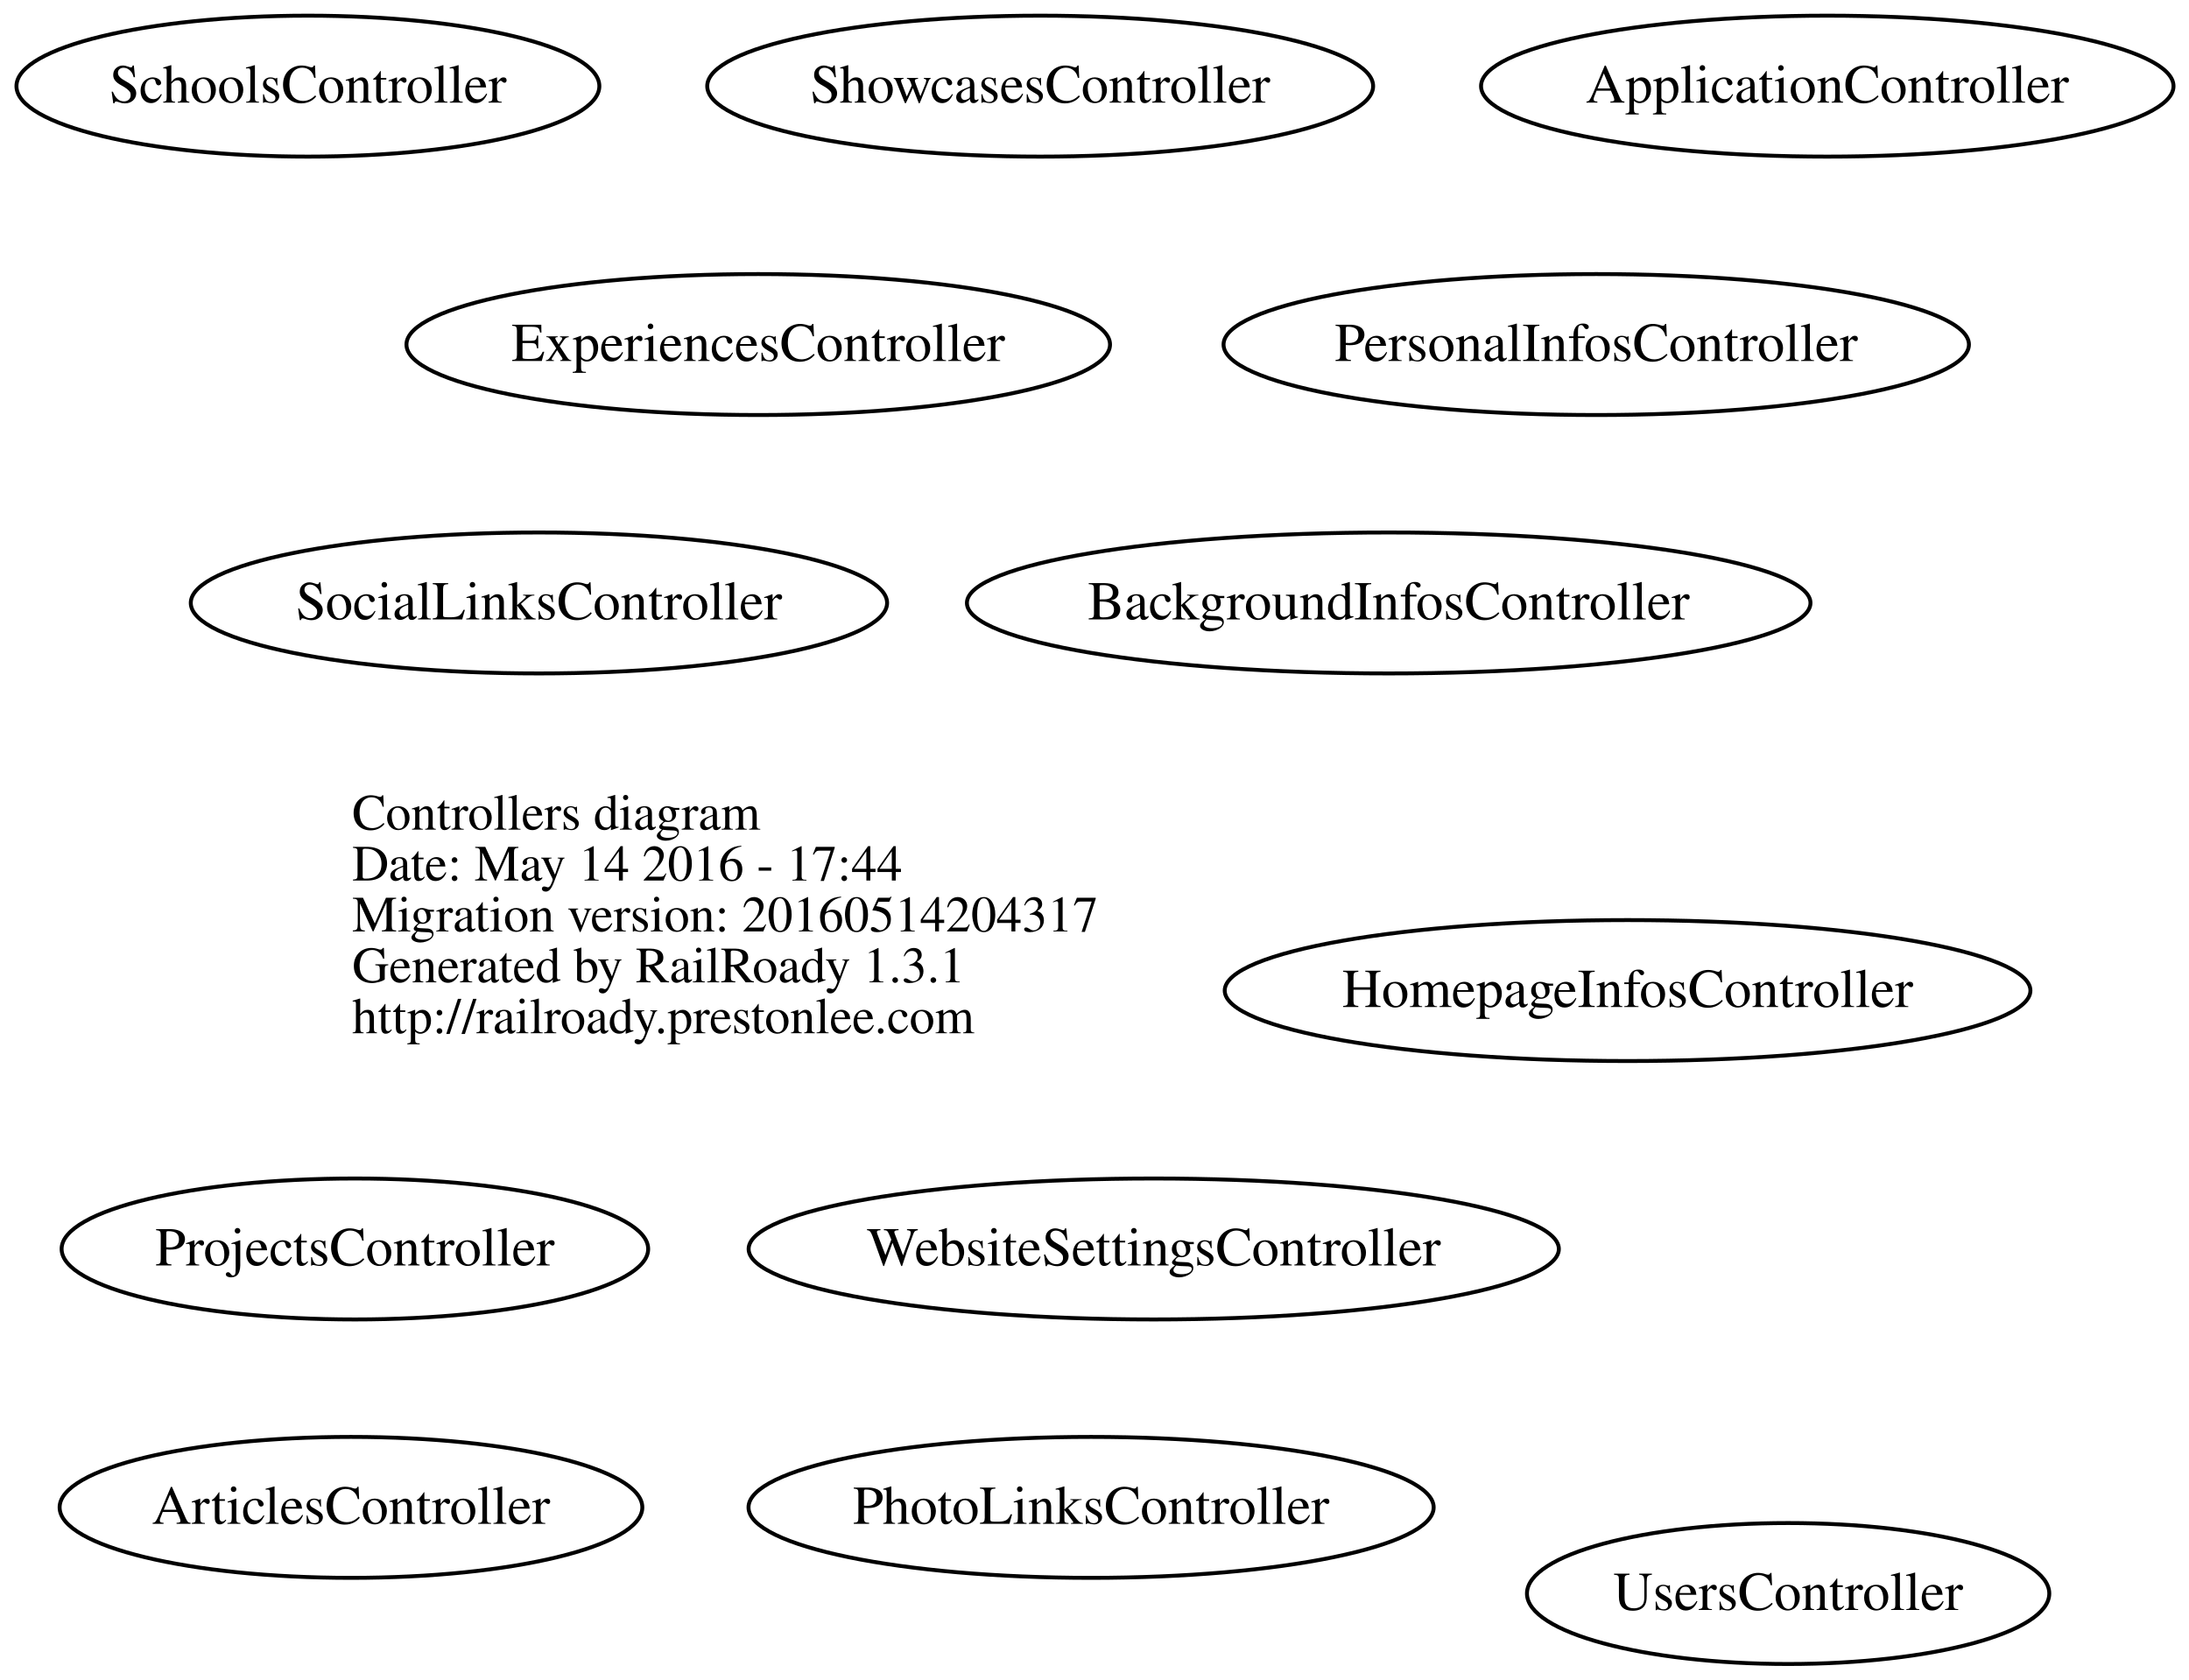
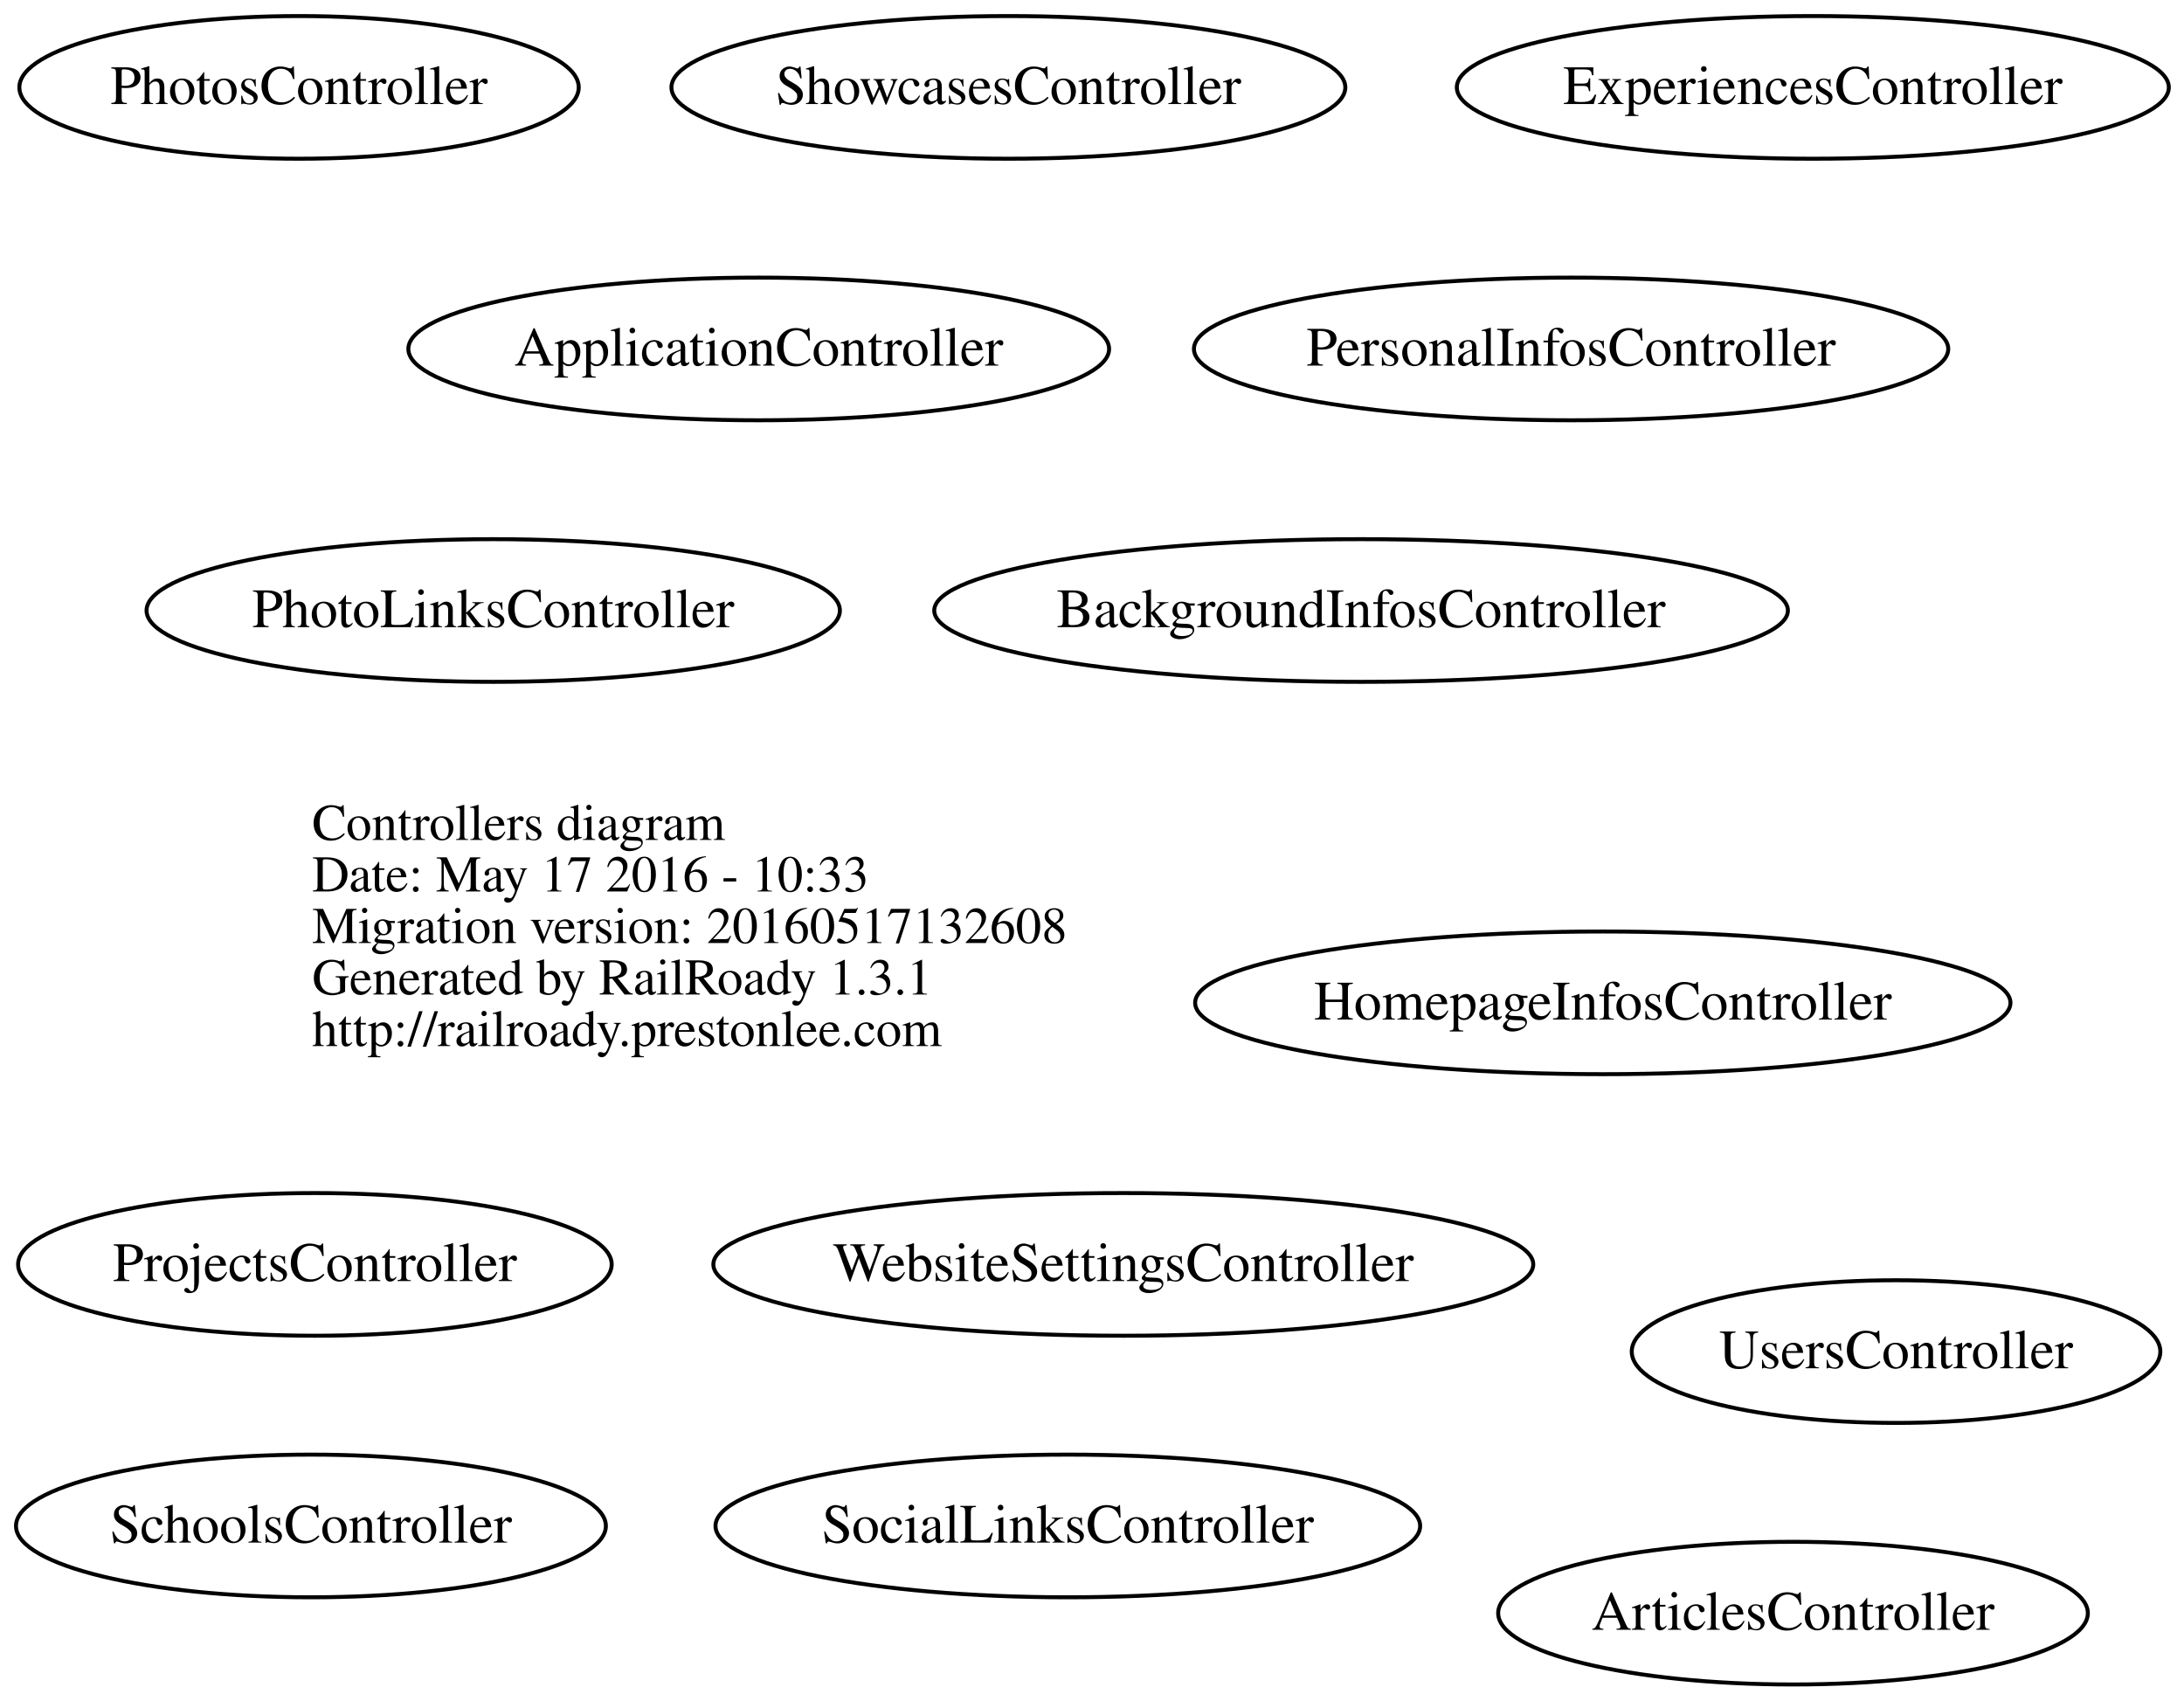
- <svg xmlns="http://www.w3.org/2000/svg" width="559pt" height="429pt" viewBox="0.00 0.00 558.67 429.00">
-   <g id="graph0" class="graph" transform="scale(1 1) rotate(0) translate(191.464 227)">
-     <polygon fill="none" stroke="none" points="-191.464,202 -191.464,-227 367.208,-227 367.208,202 -191.464,202" />
+ <svg xmlns="http://www.w3.org/2000/svg" width="551pt" height="429pt" viewBox="0.00 0.00 551.13 429.00">
+   <g id="graph0" class="graph" transform="scale(1 1) rotate(0) translate(180.464 227)">
+     <polygon fill="none" stroke="none" points="-180.464,202 -180.464,-227 370.668,-227 370.668,202 -180.464,202" />
    <g id="node1" class="node">
      <text text-anchor="start" x="-101.688" y="-15.1" font-family="Times,serif" font-size="13.00">Controllers diagram</text>
-       <text text-anchor="start" x="-101.688" y="-2.1" font-family="Times,serif" font-size="13.00">Date: May 14 2016 - 17:44</text>
-       <text text-anchor="start" x="-101.688" y="10.9" font-family="Times,serif" font-size="13.00">Migration version: 20160514204317</text>
+       <text text-anchor="start" x="-101.688" y="-2.1" font-family="Times,serif" font-size="13.00">Date: May 17 2016 - 10:33</text>
+       <text text-anchor="start" x="-101.688" y="10.9" font-family="Times,serif" font-size="13.00">Migration version: 20160517132608</text>
      <text text-anchor="start" x="-101.688" y="23.9" font-family="Times,serif" font-size="13.00">Generated by RailRoady 1.3.1</text>
      <text text-anchor="start" x="-101.688" y="36.9" font-family="Times,serif" font-size="13.00">http://railroady.prestonlee.com</text>
    </g>
    <g id="node2" class="node">
-       <ellipse fill="none" stroke="black" cx="275" cy="-205" rx="88.417" ry="18" />
-       <text text-anchor="middle" x="275" y="-200.8" font-family="Times,serif" font-size="14.00">ApplicationController</text>
+       <ellipse fill="none" stroke="black" cx="11" cy="-139" rx="88.417" ry="18" />
+       <text text-anchor="middle" x="11" y="-134.8" font-family="Times,serif" font-size="14.00">ApplicationController</text>
    </g>
    <g id="node3" class="node">
-       <ellipse fill="none" stroke="black" cx="-102" cy="158" rx="74.402" ry="18" />
-       <text text-anchor="middle" x="-102" y="162.2" font-family="Times,serif" font-size="14.00">ArticlesController</text>
+       <ellipse fill="none" stroke="black" cx="272" cy="180" rx="74.402" ry="18" />
+       <text text-anchor="middle" x="272" y="184.2" font-family="Times,serif" font-size="14.00">ArticlesController</text>
    </g>
    <g id="node4" class="node">
      <ellipse fill="none" stroke="black" cx="163" cy="-73" rx="107.711" ry="18" />
      <text text-anchor="middle" x="163" y="-68.8" font-family="Times,serif" font-size="14.00">BackgroundInfosController</text>
    </g>
    <g id="node5" class="node">
-       <ellipse fill="none" stroke="black" cx="2" cy="-139" rx="89.836" ry="18" />
-       <text text-anchor="middle" x="2" y="-134.8" font-family="Times,serif" font-size="14.00">ExperiencesController</text>
+       <ellipse fill="none" stroke="black" cx="277" cy="-205" rx="89.836" ry="18" />
+       <text text-anchor="middle" x="277" y="-200.8" font-family="Times,serif" font-size="14.00">ExperiencesController</text>
    </g>
    <g id="node6" class="node">
      <ellipse fill="none" stroke="black" cx="224" cy="26" rx="102.875" ry="18" />
      <text text-anchor="middle" x="224" y="30.2" font-family="Times,serif" font-size="14.00">HomepageInfosController</text>
    </g>
    <g id="node7" class="node">
      <ellipse fill="none" stroke="black" cx="216" cy="-139" rx="95.174" ry="18" />
      <text text-anchor="middle" x="216" y="-134.8" font-family="Times,serif" font-size="14.00">PersonalInfosController</text>
    </g>
    <g id="node8" class="node">
-       <ellipse fill="none" stroke="black" cx="87" cy="158" rx="87.483" ry="18" />
-       <text text-anchor="middle" x="87" y="162.2" font-family="Times,serif" font-size="14.00">PhotoLinksController</text>
+       <ellipse fill="none" stroke="black" cx="-56" cy="-73" rx="87.483" ry="18" />
+       <text text-anchor="middle" x="-56" y="-68.8" font-family="Times,serif" font-size="14.00">PhotoLinksController</text>
    </g>
    <g id="node9" class="node">
+       <ellipse fill="none" stroke="black" cx="-105" cy="-205" rx="70.577" ry="18" />
+       <text text-anchor="middle" x="-105" y="-200.8" font-family="Times,serif" font-size="14.00">PhotosController</text>
+     </g>
+     <g id="node10" class="node">
      <ellipse fill="none" stroke="black" cx="-101" cy="92" rx="74.895" ry="18" />
      <text text-anchor="middle" x="-101" y="96.2" font-family="Times,serif" font-size="14.00">ProjectsController</text>
    </g>
-     <g id="node10" class="node">
-       <ellipse fill="none" stroke="black" cx="-113" cy="-205" rx="74.427" ry="18" />
-       <text text-anchor="middle" x="-113" y="-200.8" font-family="Times,serif" font-size="14.00">SchoolsController</text>
+     <g id="node11" class="node">
+       <ellipse fill="none" stroke="black" cx="-102" cy="158" rx="74.427" ry="18" />
+       <text text-anchor="middle" x="-102" y="162.2" font-family="Times,serif" font-size="14.00">SchoolsController</text>
    </g>
-     <g id="node11" class="node">
+     <g id="node12" class="node">
      <ellipse fill="none" stroke="black" cx="74" cy="-205" rx="85.027" ry="18" />
      <text text-anchor="middle" x="74" y="-200.8" font-family="Times,serif" font-size="14.00">ShowcasesController</text>
    </g>
-     <g id="node12" class="node">
-       <ellipse fill="none" stroke="black" cx="-54" cy="-73" rx="88.91" ry="18" />
-       <text text-anchor="middle" x="-54" y="-68.8" font-family="Times,serif" font-size="14.00">SocialLinksController</text>
-     </g>
    <g id="node13" class="node">
-       <ellipse fill="none" stroke="black" cx="265" cy="180" rx="66.692" ry="18" />
-       <text text-anchor="middle" x="265" y="184.2" font-family="Times,serif" font-size="14.00">UsersController</text>
+       <ellipse fill="none" stroke="black" cx="89" cy="158" rx="88.91" ry="18" />
+       <text text-anchor="middle" x="89" y="162.2" font-family="Times,serif" font-size="14.00">SocialLinksController</text>
    </g>
    <g id="node14" class="node">
+       <ellipse fill="none" stroke="black" cx="298" cy="114" rx="66.692" ry="18" />
+       <text text-anchor="middle" x="298" y="118.2" font-family="Times,serif" font-size="14.00">UsersController</text>
+     </g>
+     <g id="node15" class="node">
      <ellipse fill="none" stroke="black" cx="103" cy="92" rx="103.454" ry="18" />
      <text text-anchor="middle" x="103" y="96.2" font-family="Times,serif" font-size="14.00">WebsiteSettingsController</text>
    </g>
  </g>
</svg>
